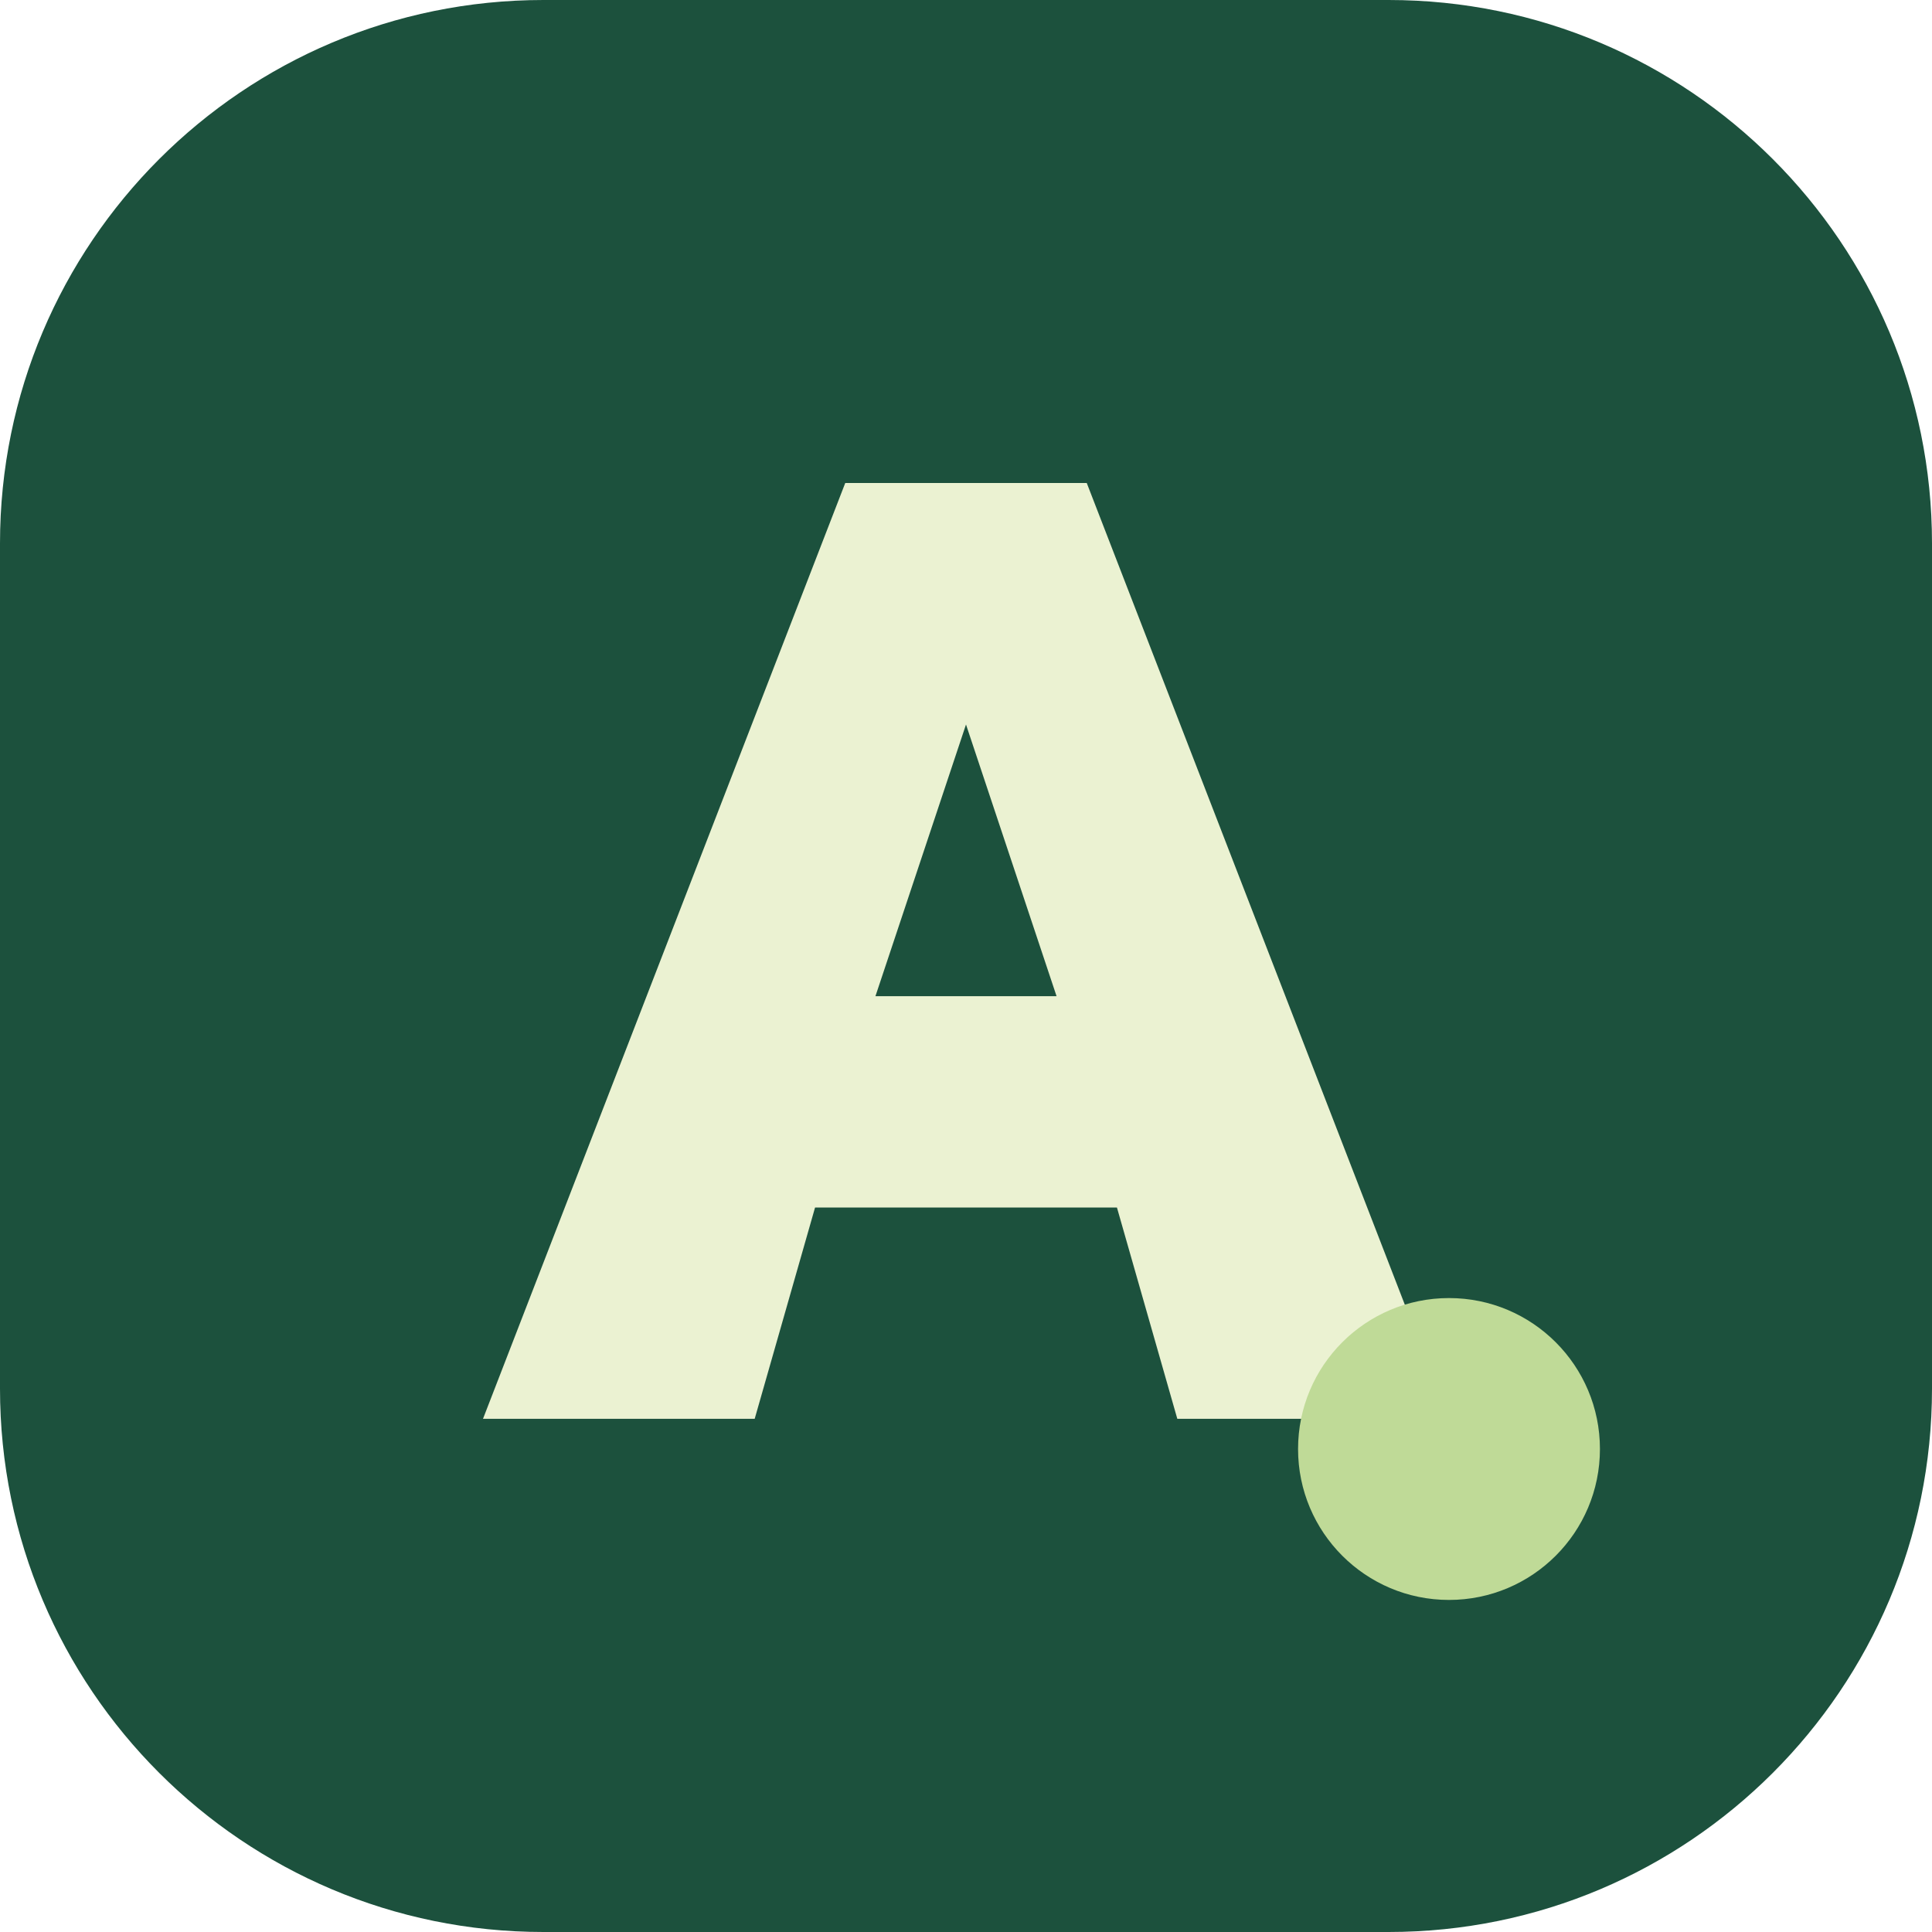
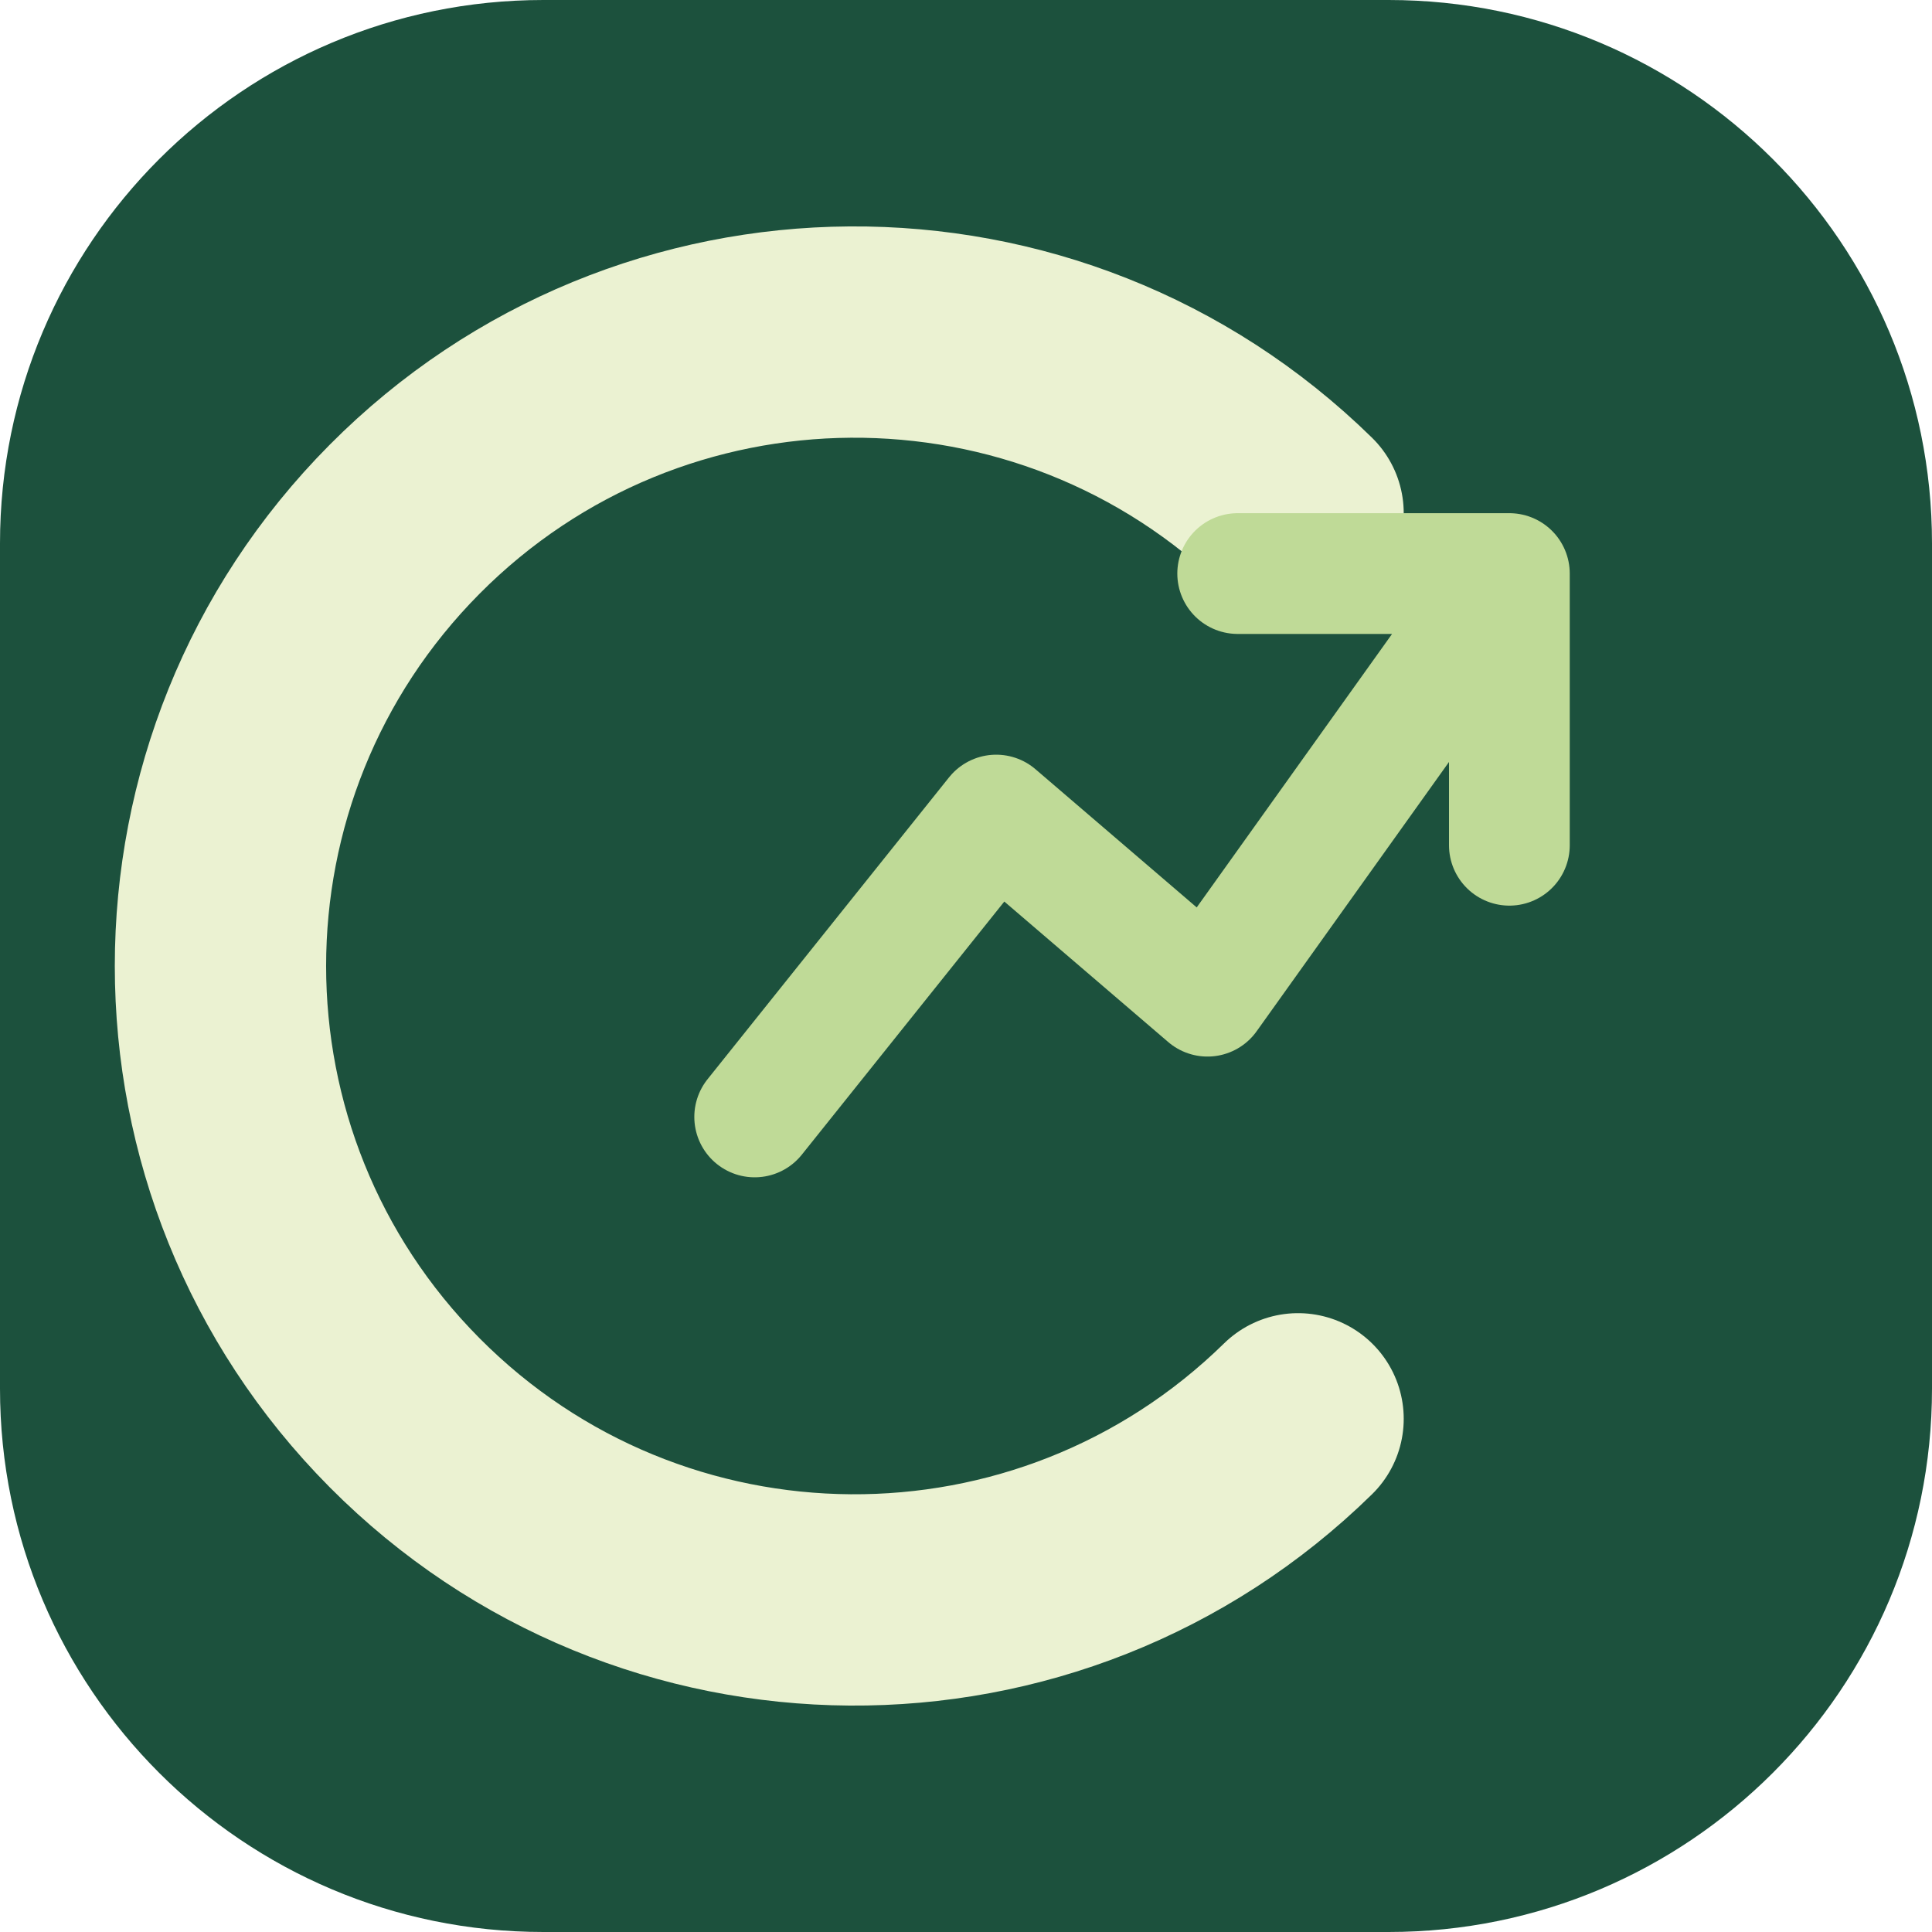
<svg xmlns="http://www.w3.org/2000/svg" viewBox="0 0 64 64">
  <rect width="64" height="64" rx="18" fill="#1c513d" />
-   <path d="M16 47 28 16h8l12 31h-9l-2-7H27l-2 7Zm13-14h6l-3-9Z" fill="#ebf2d2" fill-rule="evenodd" />
-   <circle cx="48" cy="48" r="5" fill="#bfda97" />
+   <path d="M43 17a21 21 0 1 0 0 30" fill="none" stroke="#ebf2d2" stroke-width="7" stroke-linecap="round" />
+   <path d="m25 37 8-10 7 6 10-14m-9 0h9v9" fill="none" stroke="#bfda97" stroke-width="4" stroke-linecap="round" stroke-linejoin="round" />
</svg>
